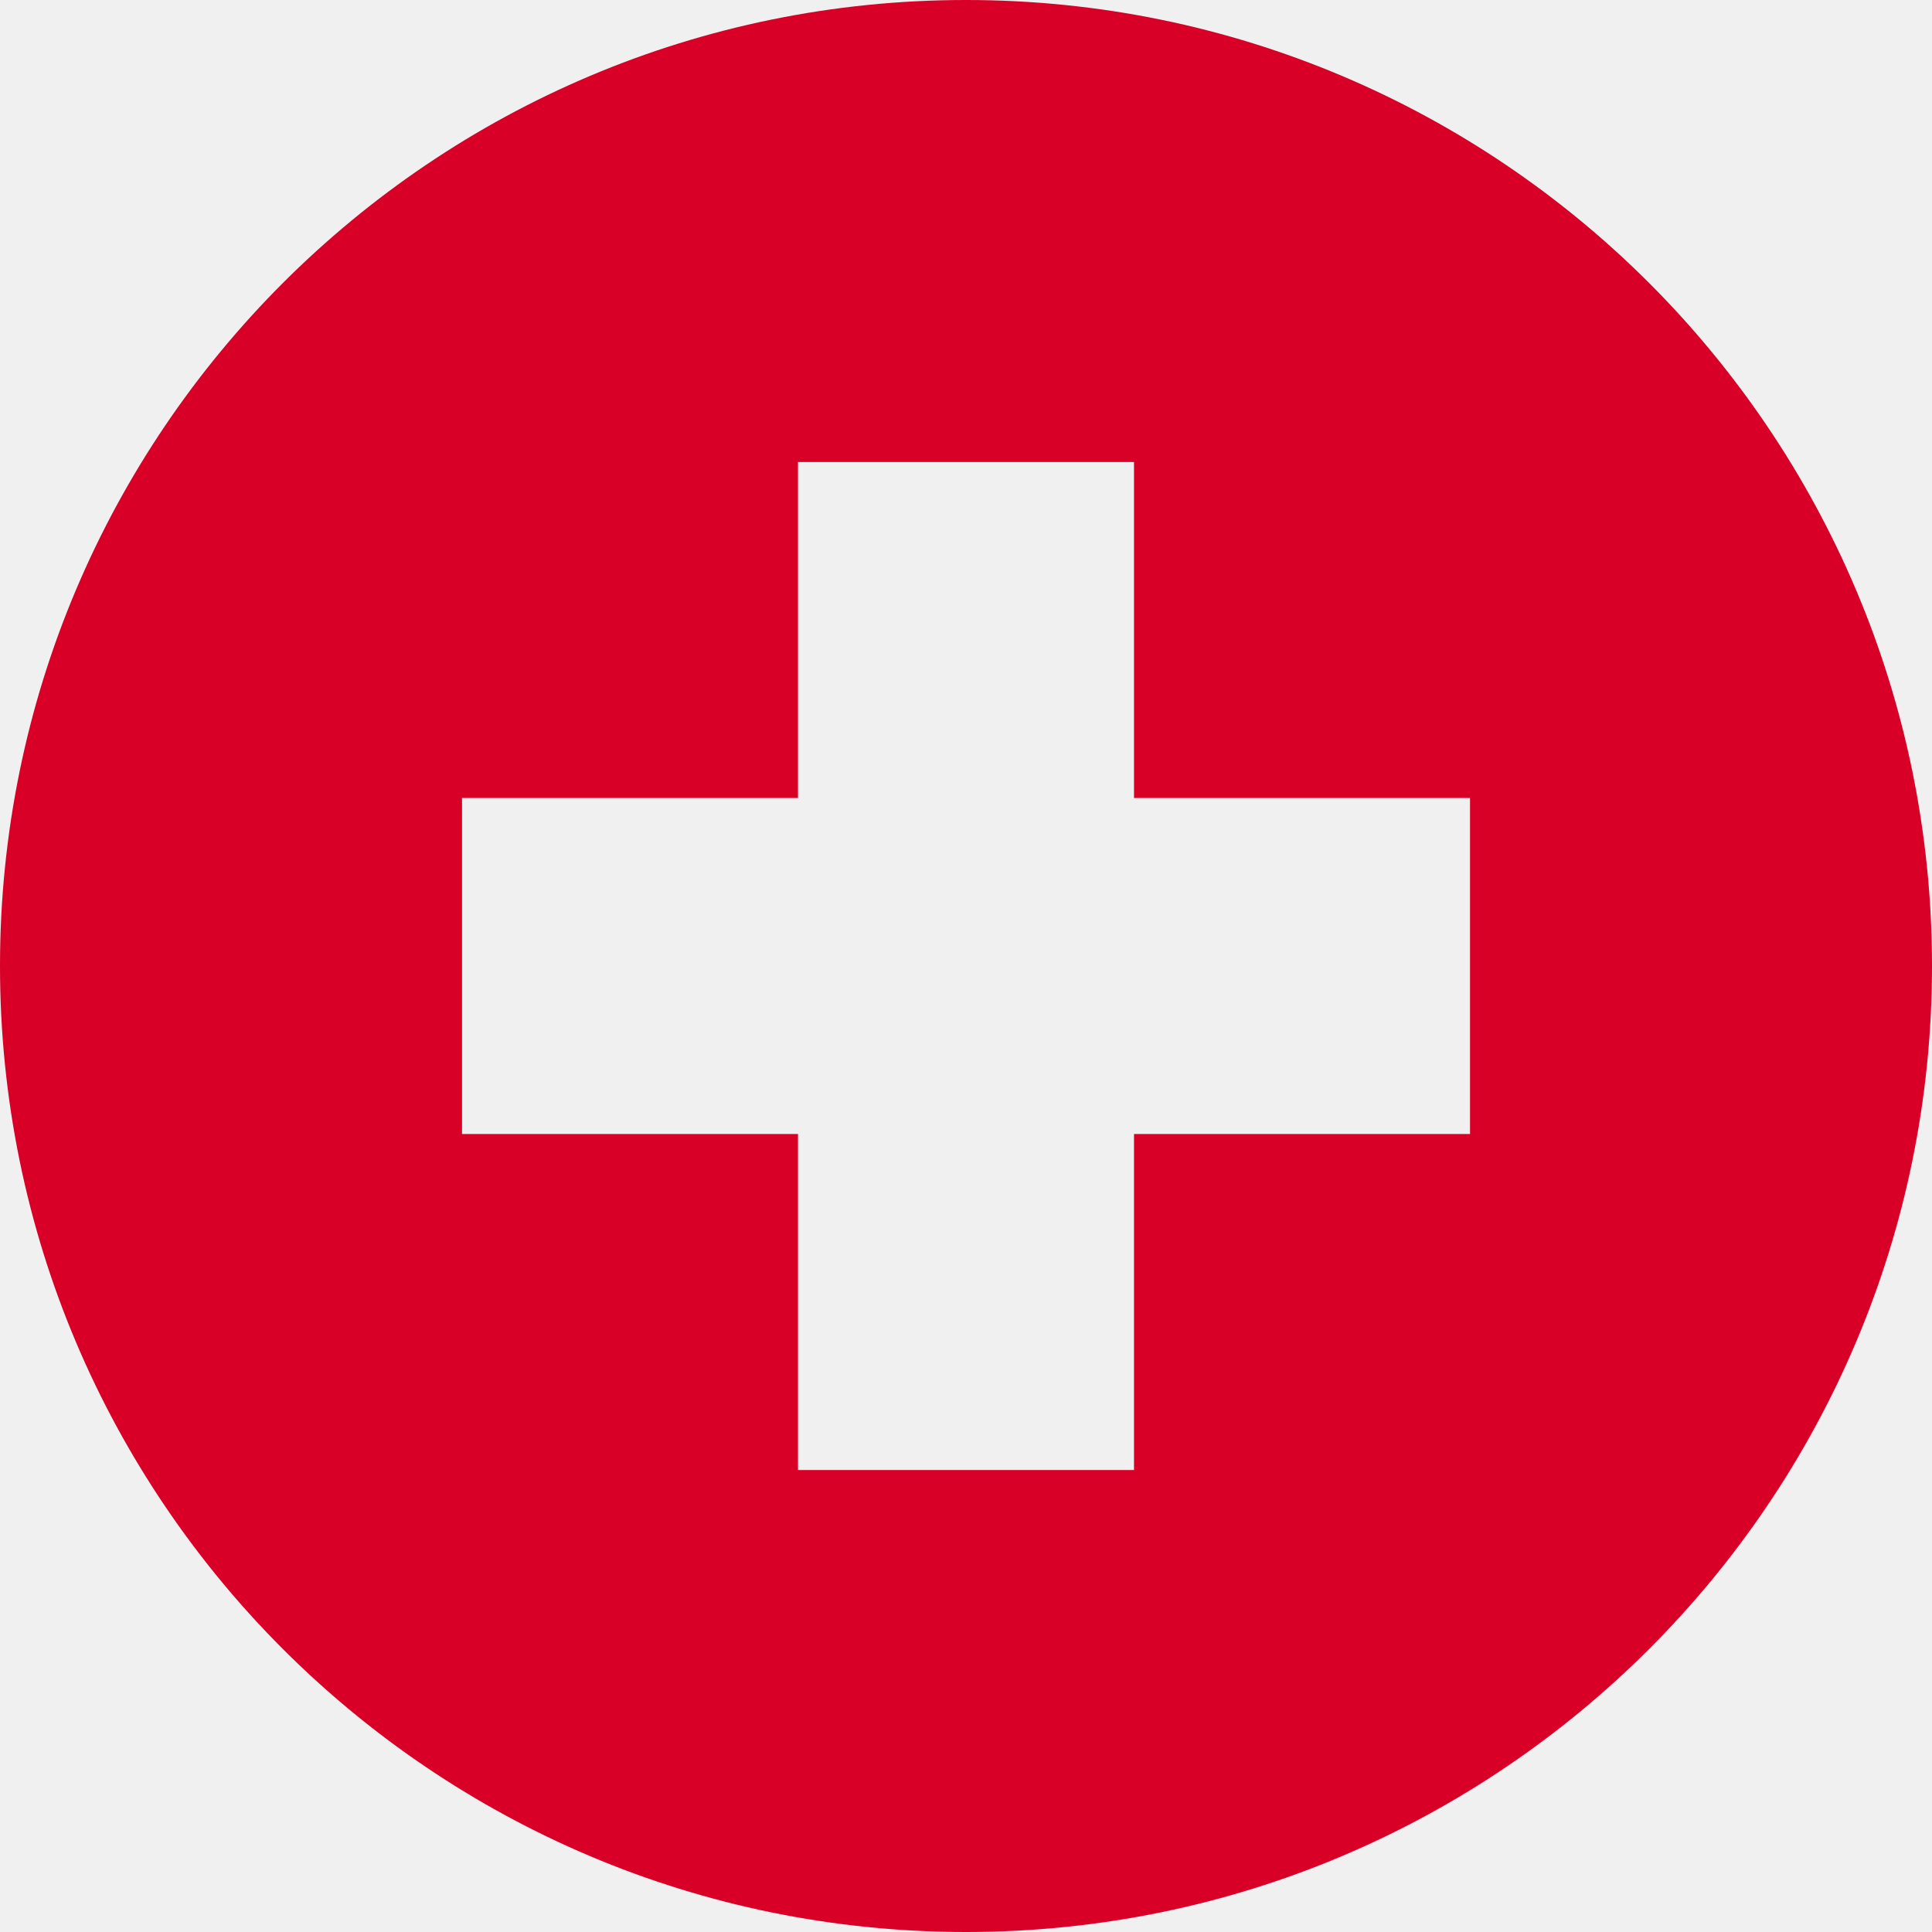
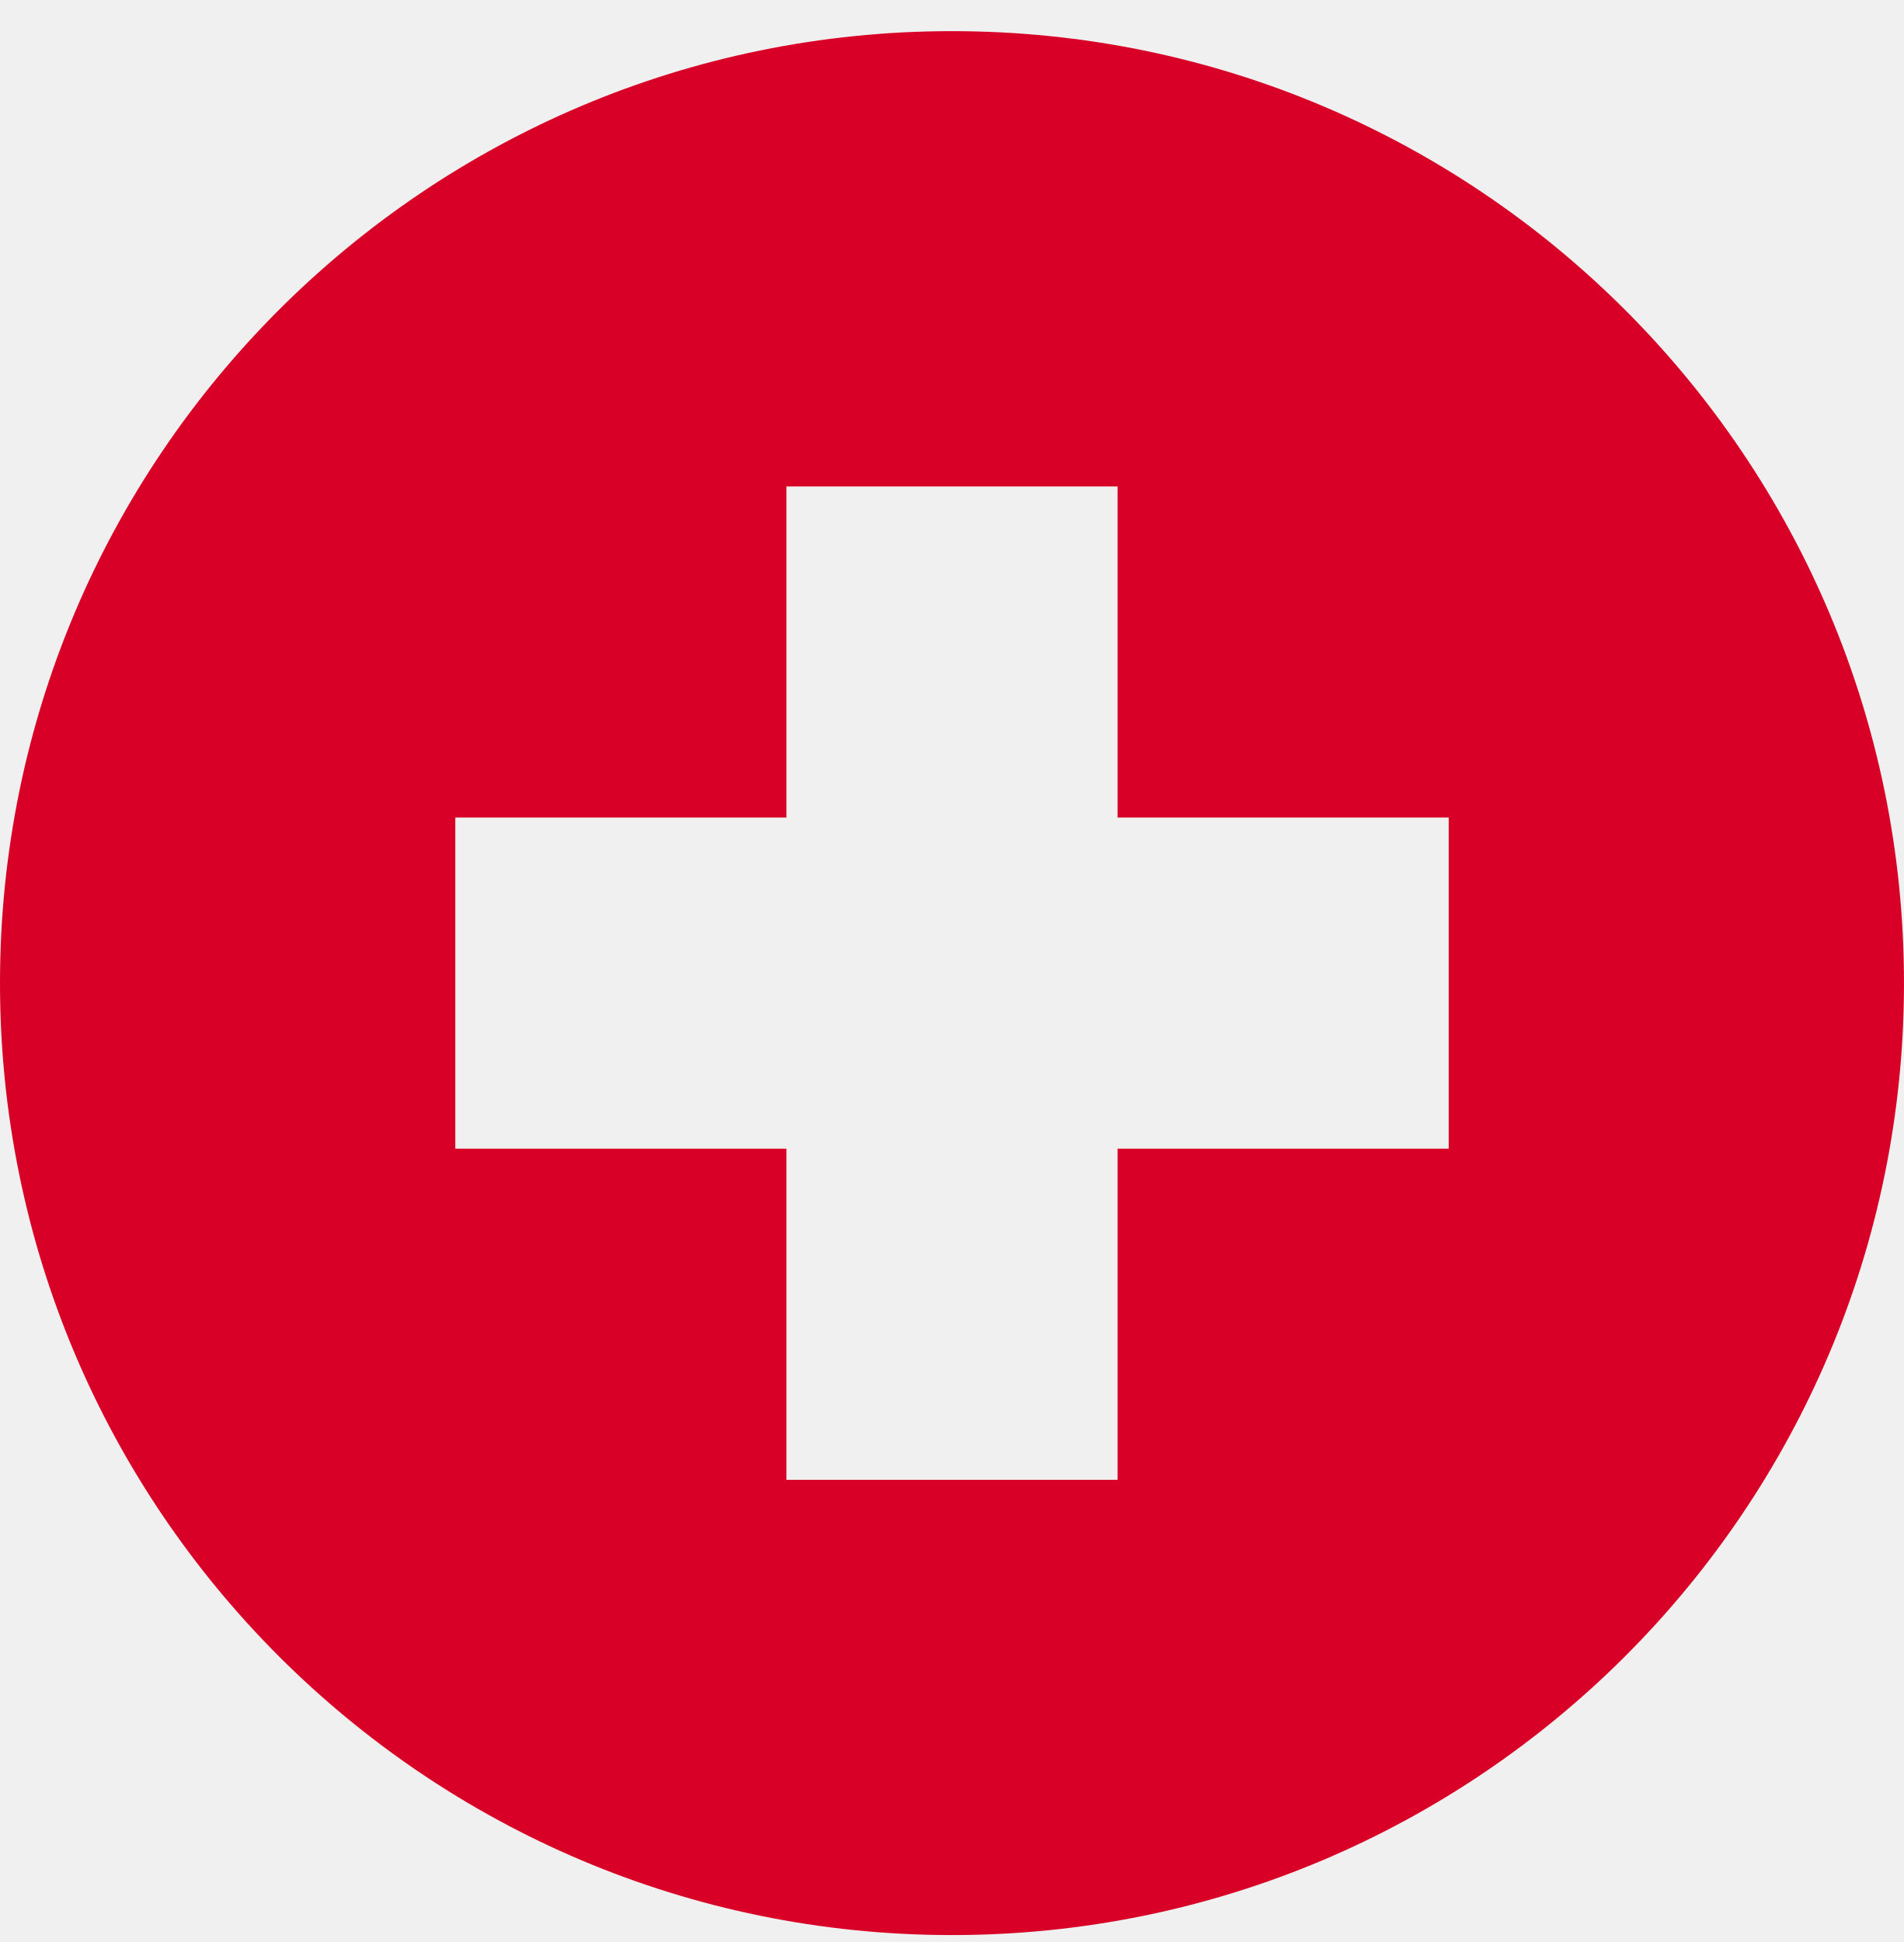
- <svg xmlns="http://www.w3.org/2000/svg" width="50" height="50" viewBox="0 0 50 50" fill="none">
-   <g clip-path="url(#clip0_412_140)">
-     <path d="M25 50C38.807 50 50 38.807 50 25C50 11.193 38.807 0 25 0C11.193 0 0 11.193 0 25C0 38.807 11.193 50 25 50Z" fill="#D80027" />
-     <path d="M38.044 20.652H29.348V11.957H20.652V20.652H11.957V29.348H20.652V38.044H29.348V29.348H38.044V20.652Z" fill="#F0F0F0" />
+ <svg xmlns="http://www.w3.org/2000/svg" width="50" height="51" viewBox="0 0 50 51" fill="none">
+   <g clip-path="url(#clip0_446_123)">
+     <path d="M25 50.818C38.807 50.818 50 39.625 50 25.818C50 12.011 38.807 0.818 25 0.818C11.193 0.818 0 12.011 0 25.818C0 39.625 11.193 50.818 25 50.818Z" fill="#D80027" />
+     <path d="M38.044 21.47H29.348V12.775H20.652V21.47H11.957V30.166H20.652V38.862H29.348V30.166H38.044V21.47Z" fill="#F0F0F0" />
  </g>
  <defs>
-     <clipPath id="clip0_412_140">
-       <rect width="50" height="50" fill="white" />
+     <clipPath id="clip0_446_123">
+       <rect width="50" height="50" fill="white" transform="translate(0 0.818176)" />
    </clipPath>
  </defs>
</svg>
